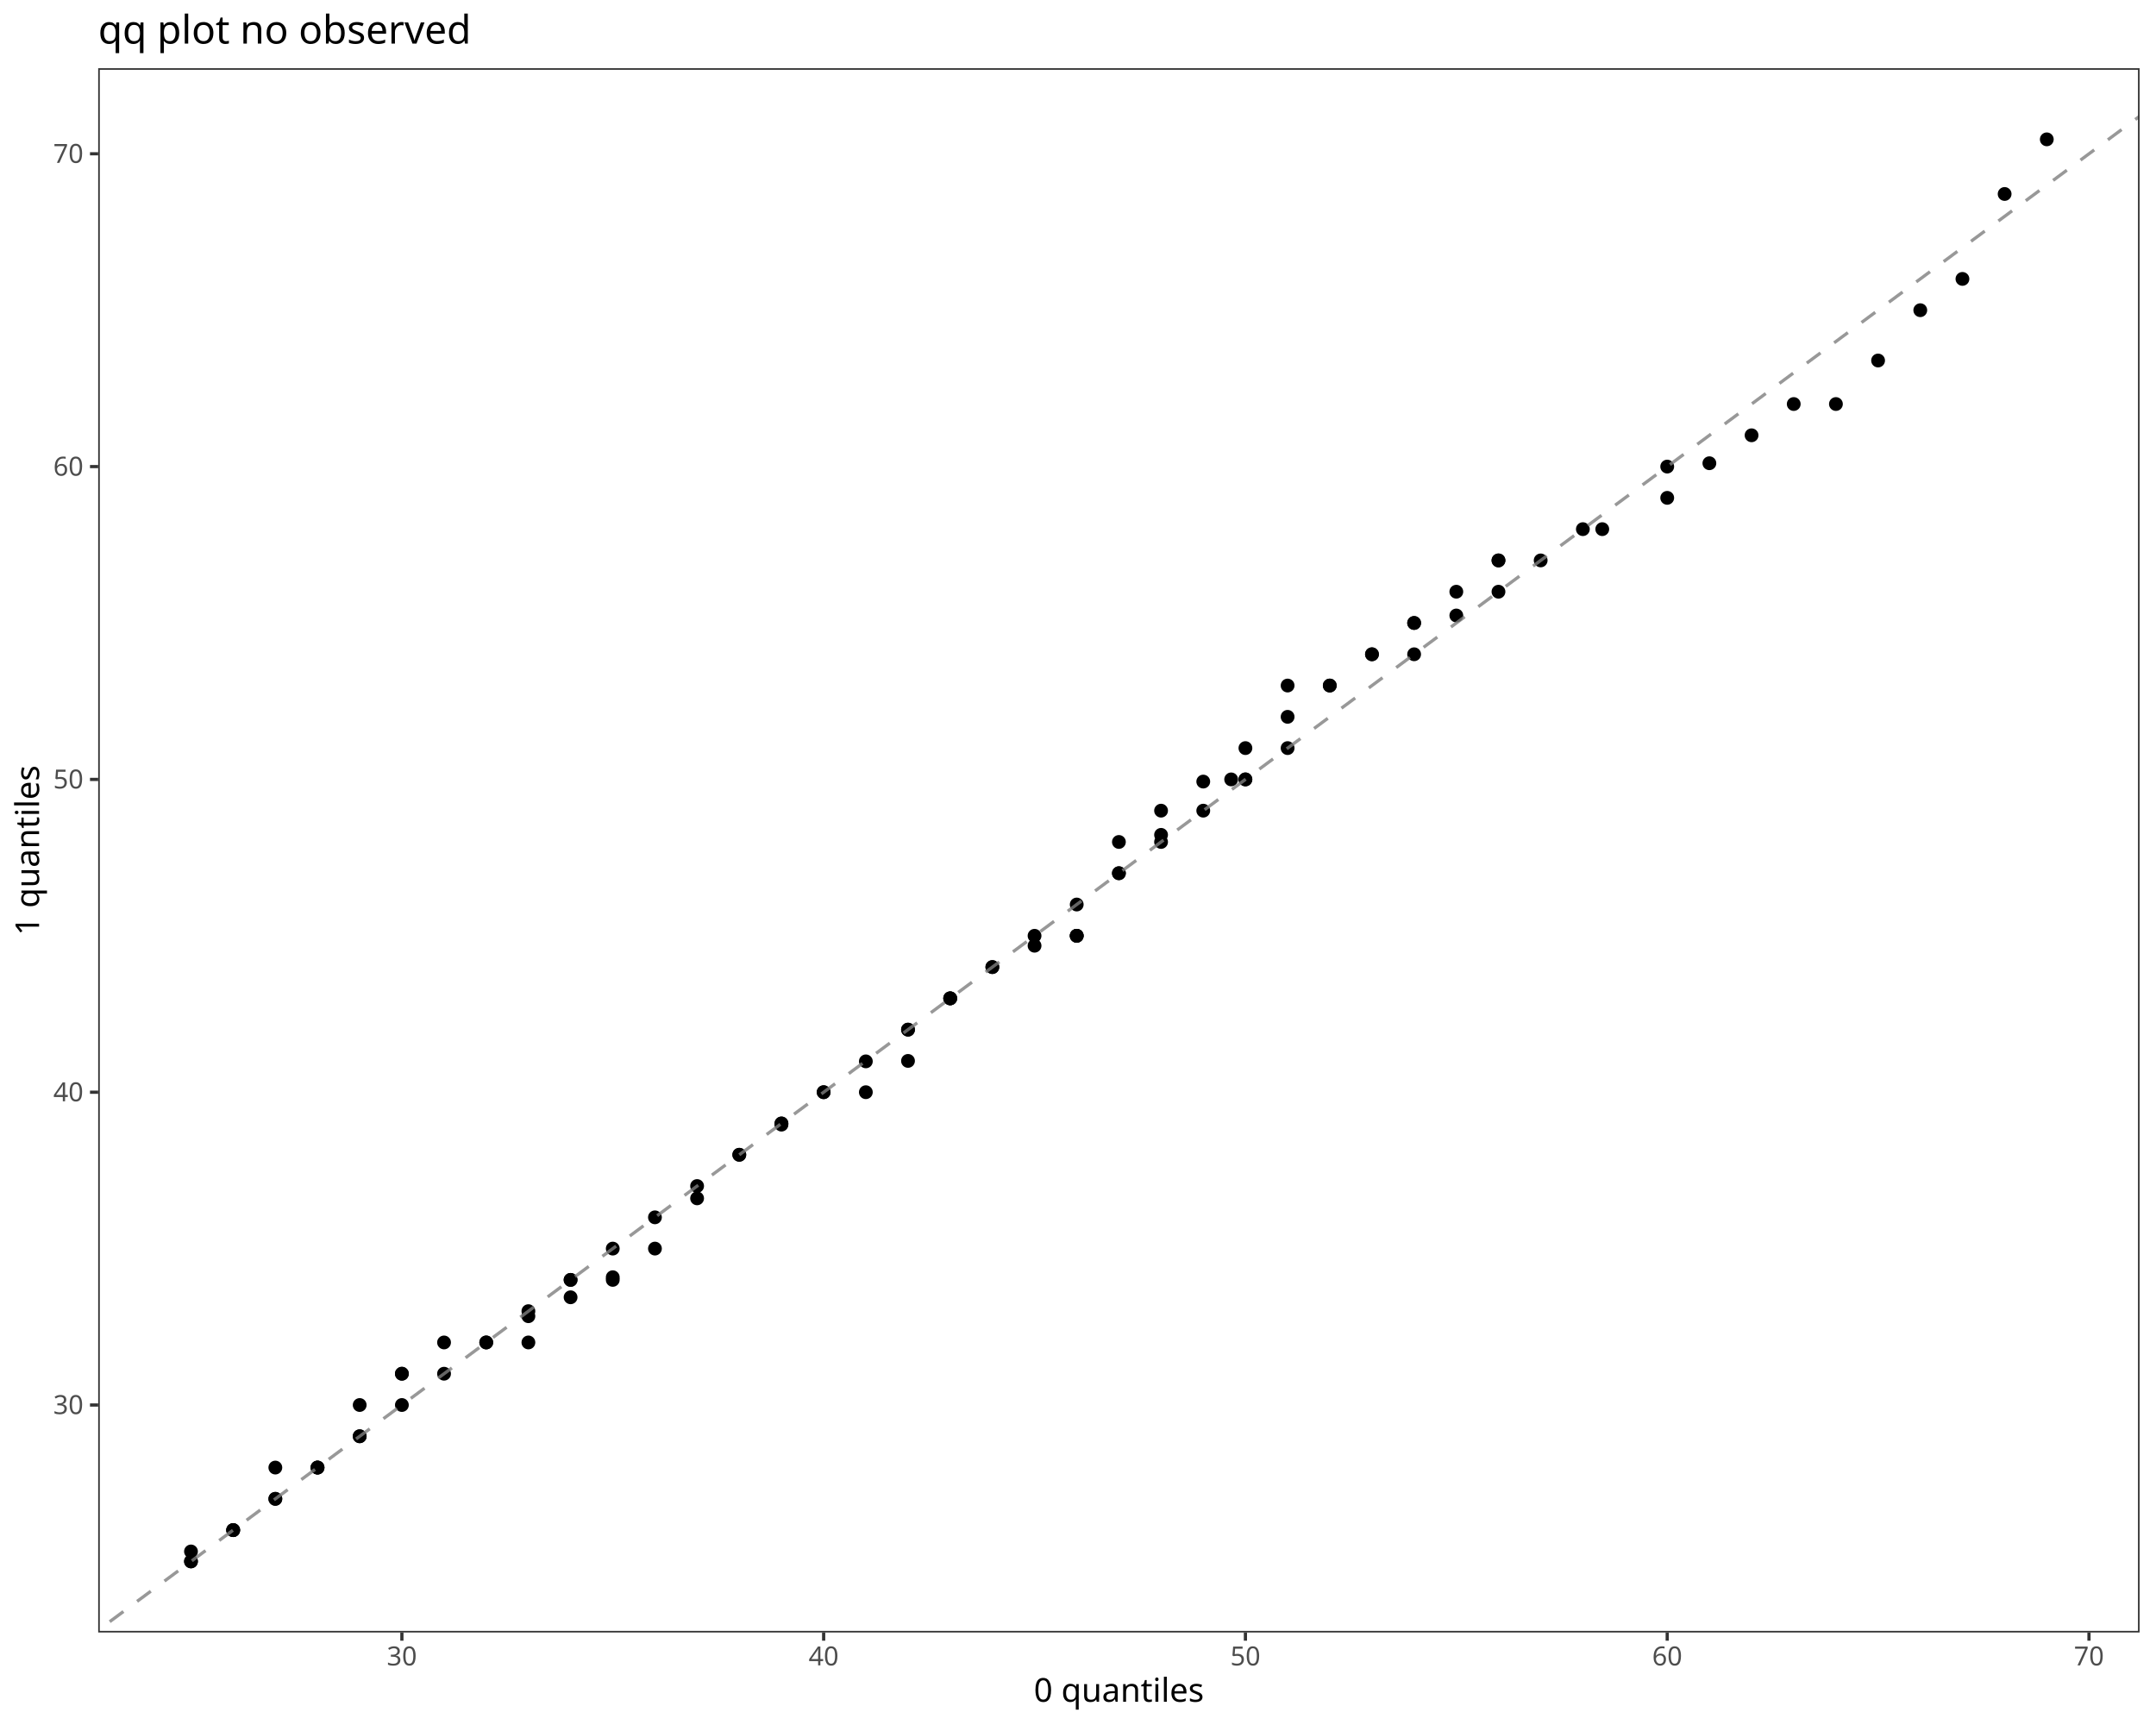
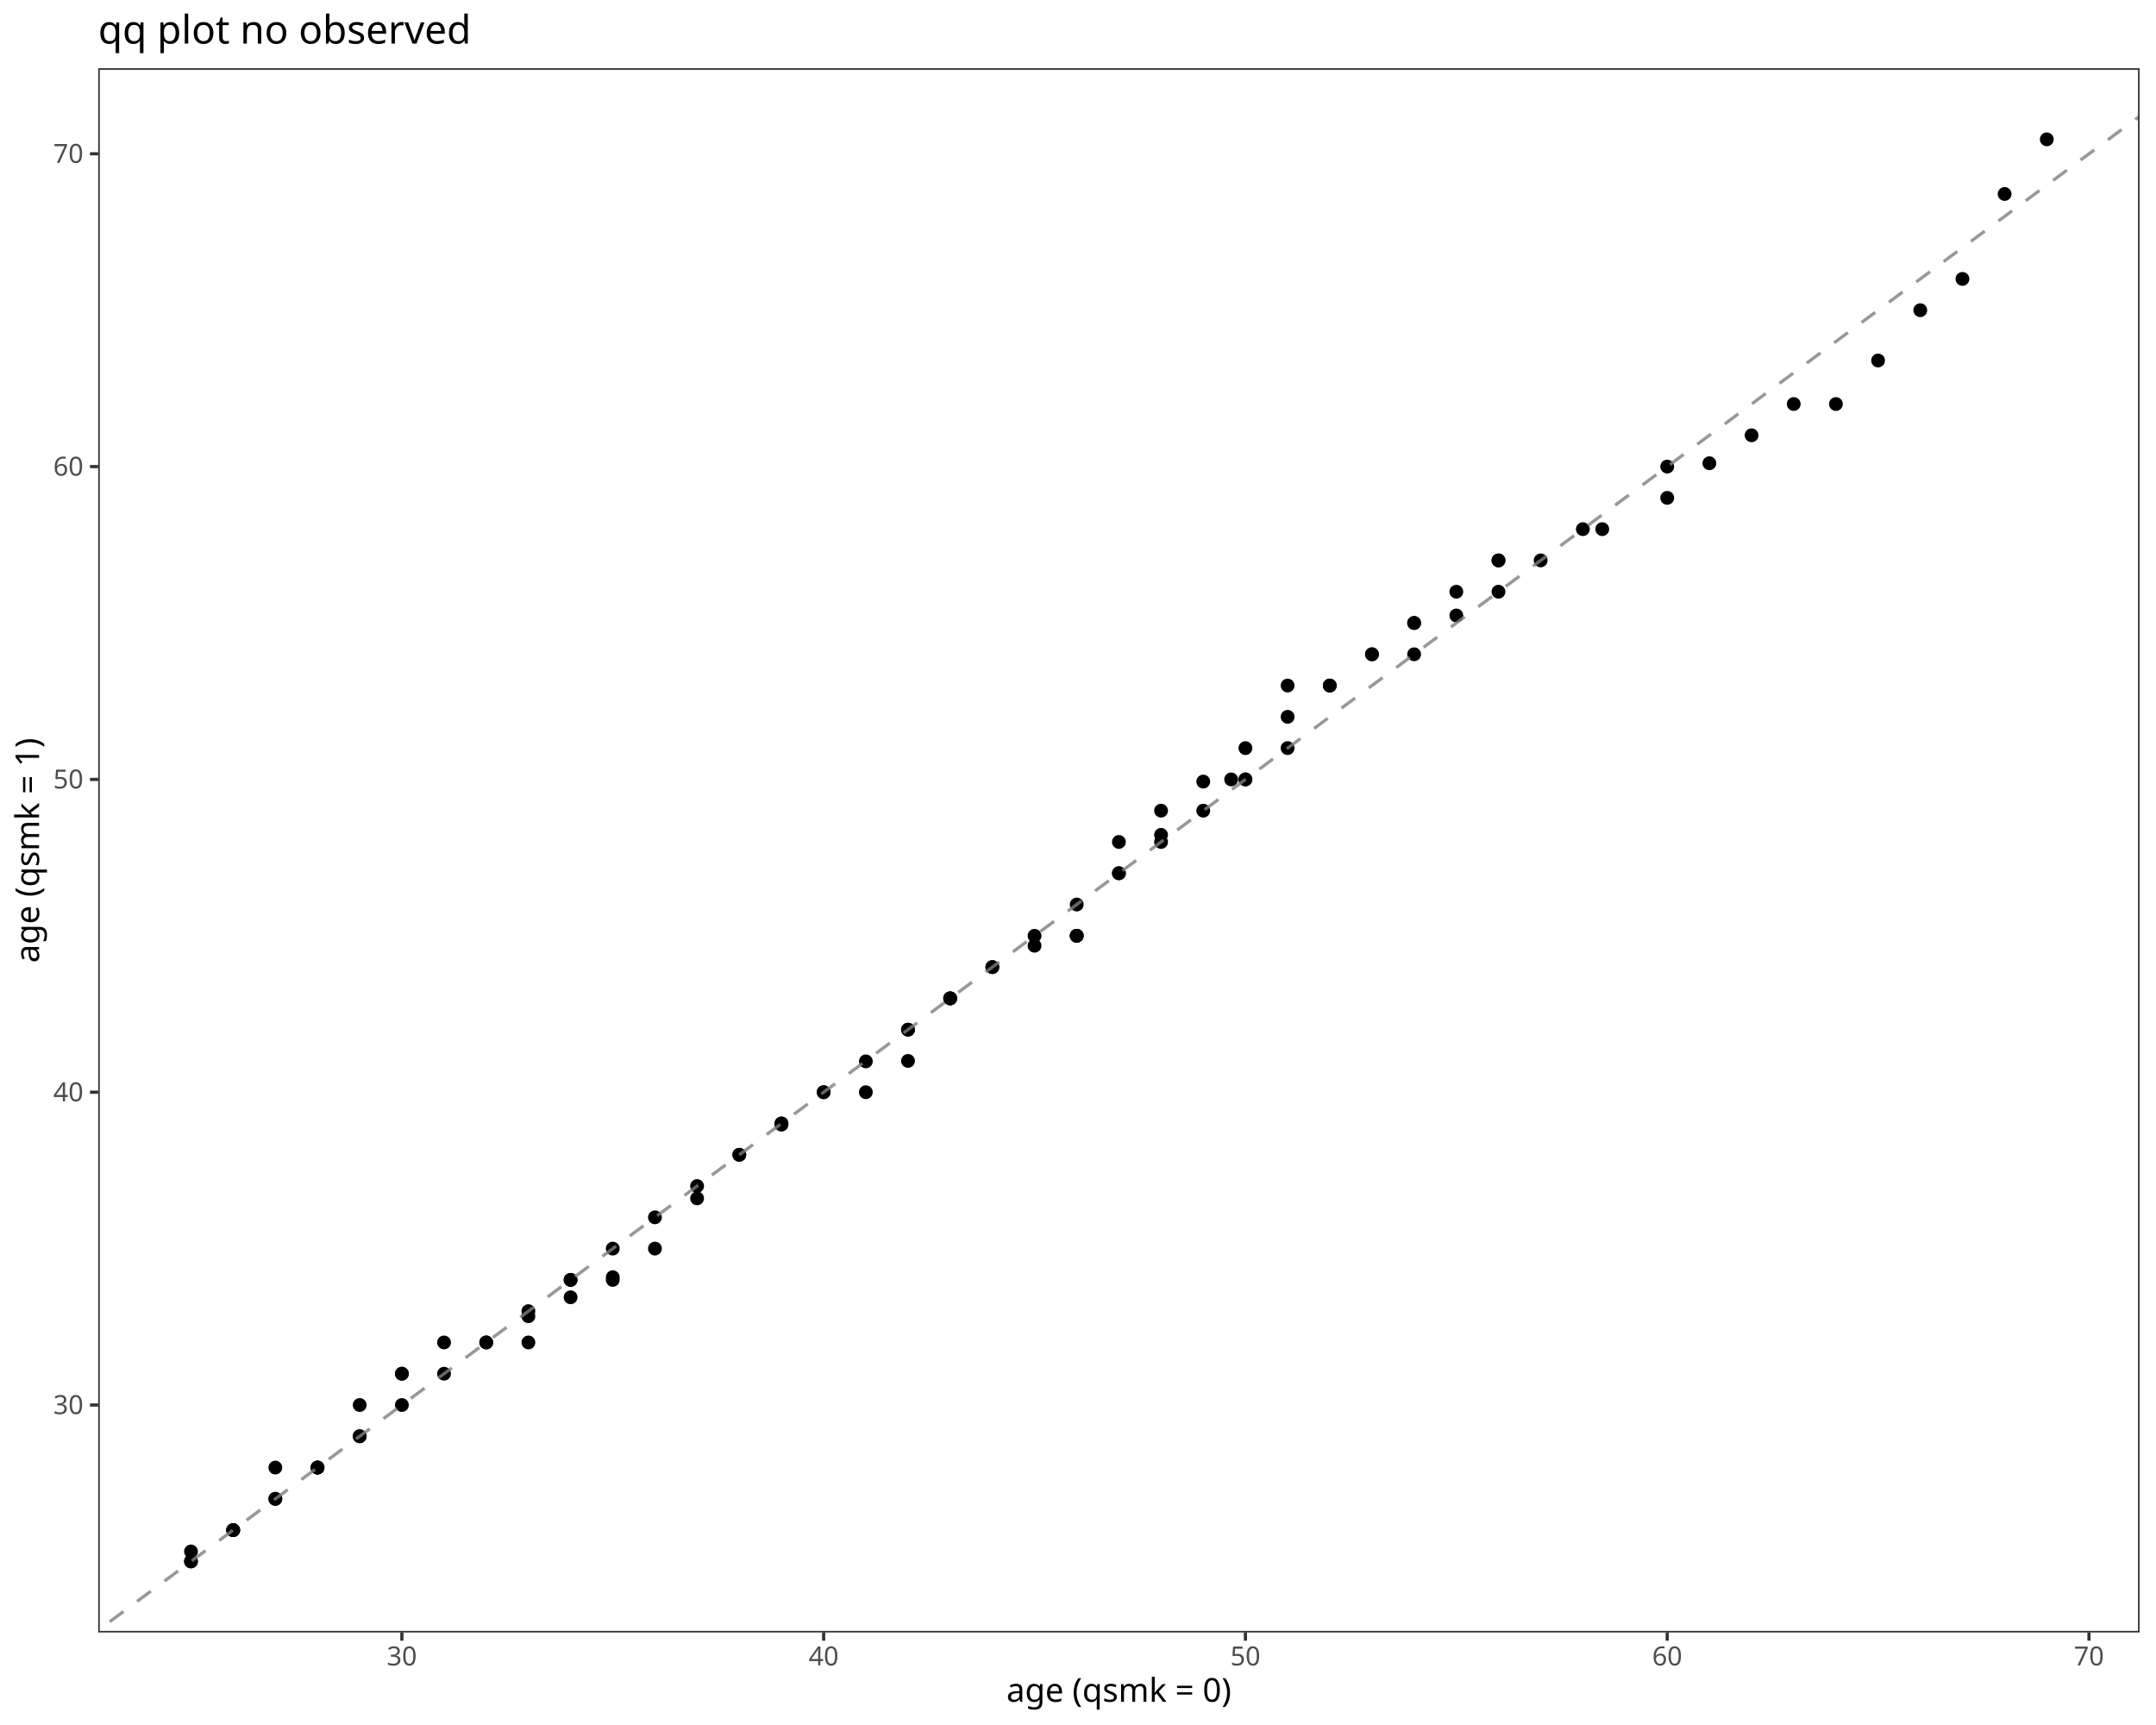
<svg xmlns="http://www.w3.org/2000/svg" class="svglite" data-engine-version="2.0" width="720.00pt" height="576.00pt" viewBox="0 0 720.00 576.00">
  <defs>
    <style type="text/css">
    .svglite line, .svglite polyline, .svglite polygon, .svglite path, .svglite rect, .svglite circle {
      fill: none;
      stroke: #000000;
      stroke-linecap: round;
      stroke-linejoin: round;
      stroke-miterlimit: 10.00;
    }
  </style>
  </defs>
  <rect width="100%" height="100%" style="stroke: none; fill: #FFFFFF;" />
  <defs>
    <clipPath id="cpMC4wMHw3MjAuMDB8MC4wMHw1NzYuMDA=">
      <rect x="0.00" y="0.00" width="720.00" height="576.00" />
    </clipPath>
  </defs>
  <g clip-path="url(#cpMC4wMHw3MjAuMDB8MC4wMHw1NzYuMDA=)">
    <rect x="0.00" y="0.00" width="720.00" height="576.00" style="stroke-width: 1.07; stroke: #FFFFFF; fill: #FFFFFF;" />
  </g>
  <defs>
    <clipPath id="cpMzIuNzl8NzE0LjUyfDIyLjc4fDU0NS4xMQ==">
      <rect x="32.79" y="22.78" width="681.73" height="522.33" />
    </clipPath>
  </defs>
  <g clip-path="url(#cpMzIuNzl8NzE0LjUyfDIyLjc4fDU0NS4xMQ==)">
    <rect x="32.79" y="22.78" width="681.73" height="522.33" style="stroke-width: 1.07; stroke: none; fill: #FFFFFF;" />
    <circle cx="63.78" cy="521.37" r="1.95" style="stroke-width: 0.71; fill: #000000;" />
    <circle cx="63.78" cy="521.37" r="1.95" style="stroke-width: 0.71; fill: #000000;" />
    <circle cx="63.78" cy="518.05" r="1.95" style="stroke-width: 0.71; fill: #000000;" />
    <circle cx="77.87" cy="510.93" r="1.95" style="stroke-width: 0.71; fill: #000000;" />
    <circle cx="77.87" cy="510.93" r="1.95" style="stroke-width: 0.71; fill: #000000;" />
    <circle cx="77.87" cy="510.93" r="1.95" style="stroke-width: 0.71; fill: #000000;" />
    <circle cx="91.95" cy="500.48" r="1.95" style="stroke-width: 0.71; fill: #000000;" />
    <circle cx="91.95" cy="500.48" r="1.95" style="stroke-width: 0.71; fill: #000000;" />
    <circle cx="91.95" cy="490.04" r="1.95" style="stroke-width: 0.71; fill: #000000;" />
    <circle cx="106.04" cy="490.04" r="1.95" style="stroke-width: 0.71; fill: #000000;" />
    <circle cx="106.04" cy="490.04" r="1.95" style="stroke-width: 0.71; fill: #000000;" />
    <circle cx="106.04" cy="490.04" r="1.95" style="stroke-width: 0.71; fill: #000000;" />
    <circle cx="120.12" cy="479.59" r="1.95" style="stroke-width: 0.71; fill: #000000;" />
    <circle cx="120.12" cy="479.59" r="1.95" style="stroke-width: 0.71; fill: #000000;" />
    <circle cx="120.12" cy="469.15" r="1.95" style="stroke-width: 0.71; fill: #000000;" />
    <circle cx="134.21" cy="469.15" r="1.95" style="stroke-width: 0.71; fill: #000000;" />
    <circle cx="134.21" cy="458.70" r="1.95" style="stroke-width: 0.71; fill: #000000;" />
    <circle cx="134.21" cy="458.70" r="1.95" style="stroke-width: 0.71; fill: #000000;" />
    <circle cx="148.29" cy="458.70" r="1.95" style="stroke-width: 0.71; fill: #000000;" />
    <circle cx="148.29" cy="448.26" r="1.95" style="stroke-width: 0.71; fill: #000000;" />
    <circle cx="162.38" cy="448.26" r="1.95" style="stroke-width: 0.71; fill: #000000;" />
    <circle cx="162.38" cy="448.26" r="1.95" style="stroke-width: 0.71; fill: #000000;" />
    <circle cx="176.46" cy="448.26" r="1.95" style="stroke-width: 0.71; fill: #000000;" />
    <circle cx="176.46" cy="439.50" r="1.95" style="stroke-width: 0.71; fill: #000000;" />
    <circle cx="176.46" cy="437.81" r="1.95" style="stroke-width: 0.71; fill: #000000;" />
    <circle cx="190.55" cy="433.18" r="1.95" style="stroke-width: 0.71; fill: #000000;" />
    <circle cx="190.55" cy="427.37" r="1.95" style="stroke-width: 0.71; fill: #000000;" />
    <circle cx="190.55" cy="427.37" r="1.95" style="stroke-width: 0.71; fill: #000000;" />
    <circle cx="204.63" cy="427.37" r="1.95" style="stroke-width: 0.71; fill: #000000;" />
    <circle cx="204.63" cy="426.48" r="1.95" style="stroke-width: 0.71; fill: #000000;" />
    <circle cx="204.63" cy="416.92" r="1.95" style="stroke-width: 0.71; fill: #000000;" />
    <circle cx="218.72" cy="416.92" r="1.95" style="stroke-width: 0.71; fill: #000000;" />
    <circle cx="218.72" cy="406.48" r="1.95" style="stroke-width: 0.71; fill: #000000;" />
    <circle cx="232.80" cy="400.14" r="1.95" style="stroke-width: 0.71; fill: #000000;" />
    <circle cx="232.80" cy="396.03" r="1.95" style="stroke-width: 0.71; fill: #000000;" />
    <circle cx="246.89" cy="385.59" r="1.95" style="stroke-width: 0.71; fill: #000000;" />
    <circle cx="246.89" cy="385.59" r="1.95" style="stroke-width: 0.71; fill: #000000;" />
    <circle cx="260.97" cy="375.53" r="1.95" style="stroke-width: 0.71; fill: #000000;" />
    <circle cx="260.97" cy="375.14" r="1.95" style="stroke-width: 0.71; fill: #000000;" />
    <circle cx="260.97" cy="375.14" r="1.95" style="stroke-width: 0.71; fill: #000000;" />
    <circle cx="275.06" cy="364.70" r="1.95" style="stroke-width: 0.71; fill: #000000;" />
    <circle cx="275.06" cy="364.70" r="1.95" style="stroke-width: 0.71; fill: #000000;" />
    <circle cx="289.15" cy="364.70" r="1.95" style="stroke-width: 0.71; fill: #000000;" />
    <circle cx="289.15" cy="354.40" r="1.95" style="stroke-width: 0.71; fill: #000000;" />
    <circle cx="303.23" cy="354.25" r="1.95" style="stroke-width: 0.71; fill: #000000;" />
    <circle cx="303.23" cy="343.81" r="1.95" style="stroke-width: 0.71; fill: #000000;" />
    <circle cx="303.23" cy="343.81" r="1.95" style="stroke-width: 0.71; fill: #000000;" />
    <circle cx="317.32" cy="333.36" r="1.95" style="stroke-width: 0.71; fill: #000000;" />
    <circle cx="317.32" cy="333.36" r="1.95" style="stroke-width: 0.71; fill: #000000;" />
    <circle cx="317.32" cy="333.36" r="1.95" style="stroke-width: 0.71; fill: #000000;" />
    <circle cx="331.40" cy="322.92" r="1.95" style="stroke-width: 0.71; fill: #000000;" />
    <circle cx="331.40" cy="322.92" r="1.95" style="stroke-width: 0.71; fill: #000000;" />
    <circle cx="345.49" cy="315.79" r="1.95" style="stroke-width: 0.71; fill: #000000;" />
    <circle cx="345.49" cy="312.47" r="1.95" style="stroke-width: 0.71; fill: #000000;" />
    <circle cx="359.57" cy="312.47" r="1.95" style="stroke-width: 0.71; fill: #000000;" />
    <circle cx="359.57" cy="312.47" r="1.95" style="stroke-width: 0.71; fill: #000000;" />
    <circle cx="359.57" cy="312.47" r="1.95" style="stroke-width: 0.71; fill: #000000;" />
    <circle cx="359.57" cy="302.03" r="1.95" style="stroke-width: 0.71; fill: #000000;" />
    <circle cx="373.66" cy="291.58" r="1.95" style="stroke-width: 0.71; fill: #000000;" />
    <circle cx="373.66" cy="291.58" r="1.95" style="stroke-width: 0.71; fill: #000000;" />
    <circle cx="373.66" cy="281.14" r="1.95" style="stroke-width: 0.71; fill: #000000;" />
    <circle cx="387.74" cy="281.14" r="1.95" style="stroke-width: 0.71; fill: #000000;" />
    <circle cx="387.74" cy="278.77" r="1.95" style="stroke-width: 0.71; fill: #000000;" />
    <circle cx="387.74" cy="270.69" r="1.95" style="stroke-width: 0.71; fill: #000000;" />
    <circle cx="401.83" cy="270.69" r="1.95" style="stroke-width: 0.71; fill: #000000;" />
    <circle cx="401.83" cy="260.98" r="1.95" style="stroke-width: 0.71; fill: #000000;" />
    <circle cx="411.15" cy="260.25" r="1.95" style="stroke-width: 0.71; fill: #000000;" />
    <circle cx="415.91" cy="260.25" r="1.95" style="stroke-width: 0.71; fill: #000000;" />
    <circle cx="415.91" cy="260.25" r="1.95" style="stroke-width: 0.71; fill: #000000;" />
    <circle cx="415.91" cy="249.80" r="1.95" style="stroke-width: 0.71; fill: #000000;" />
    <circle cx="430.00" cy="249.80" r="1.95" style="stroke-width: 0.71; fill: #000000;" />
    <circle cx="430.00" cy="239.36" r="1.95" style="stroke-width: 0.71; fill: #000000;" />
    <circle cx="430.00" cy="228.91" r="1.95" style="stroke-width: 0.71; fill: #000000;" />
    <circle cx="444.08" cy="228.91" r="1.95" style="stroke-width: 0.71; fill: #000000;" />
    <circle cx="444.08" cy="228.91" r="1.95" style="stroke-width: 0.71; fill: #000000;" />
    <circle cx="458.17" cy="218.47" r="1.95" style="stroke-width: 0.71; fill: #000000;" />
    <circle cx="458.17" cy="218.47" r="1.95" style="stroke-width: 0.71; fill: #000000;" />
    <circle cx="472.25" cy="218.47" r="1.95" style="stroke-width: 0.71; fill: #000000;" />
    <circle cx="472.25" cy="208.02" r="1.95" style="stroke-width: 0.71; fill: #000000;" />
    <circle cx="472.25" cy="208.02" r="1.95" style="stroke-width: 0.71; fill: #000000;" />
    <circle cx="486.34" cy="205.52" r="1.95" style="stroke-width: 0.71; fill: #000000;" />
    <circle cx="486.34" cy="197.58" r="1.95" style="stroke-width: 0.71; fill: #000000;" />
    <circle cx="500.42" cy="197.58" r="1.95" style="stroke-width: 0.71; fill: #000000;" />
    <circle cx="500.42" cy="187.13" r="1.95" style="stroke-width: 0.71; fill: #000000;" />
    <circle cx="500.42" cy="187.13" r="1.95" style="stroke-width: 0.71; fill: #000000;" />
    <circle cx="514.51" cy="187.13" r="1.95" style="stroke-width: 0.71; fill: #000000;" />
    <circle cx="528.60" cy="176.69" r="1.95" style="stroke-width: 0.71; fill: #000000;" />
    <circle cx="535.08" cy="176.69" r="1.95" style="stroke-width: 0.71; fill: #000000;" />
    <circle cx="556.77" cy="166.24" r="1.95" style="stroke-width: 0.71; fill: #000000;" />
    <circle cx="556.77" cy="155.80" r="1.95" style="stroke-width: 0.71; fill: #000000;" />
    <circle cx="570.85" cy="154.68" r="1.95" style="stroke-width: 0.71; fill: #000000;" />
    <circle cx="584.94" cy="145.35" r="1.95" style="stroke-width: 0.71; fill: #000000;" />
    <circle cx="599.02" cy="134.91" r="1.95" style="stroke-width: 0.71; fill: #000000;" />
    <circle cx="613.11" cy="134.91" r="1.95" style="stroke-width: 0.71; fill: #000000;" />
    <circle cx="627.19" cy="120.38" r="1.95" style="stroke-width: 0.71; fill: #000000;" />
    <circle cx="641.28" cy="103.58" r="1.95" style="stroke-width: 0.71; fill: #000000;" />
    <circle cx="655.36" cy="93.13" r="1.95" style="stroke-width: 0.71; fill: #000000;" />
    <circle cx="669.45" cy="64.77" r="1.95" style="stroke-width: 0.71; fill: #000000;" />
    <circle cx="683.53" cy="46.53" r="1.95" style="stroke-width: 0.71; fill: #000000;" />
    <line x1="-648.93" y1="1049.88" x2="1396.25" y2="-466.71" style="stroke-width: 1.07; stroke: #7F7F7F; stroke-opacity: 0.80; stroke-dasharray: 5.69,5.69; stroke-linecap: butt;" />
    <rect x="32.79" y="22.78" width="681.73" height="522.33" style="stroke-width: 1.07; stroke: #333333;" />
  </g>
  <g clip-path="url(#cpMC4wMHw3MjAuMDB8MC4wMHw1NzYuMDA=)">
    <text x="27.86" y="472.17" text-anchor="end" style="font-size: 8.80px; fill: #4D4D4D; font-family: sans;" textLength="9.79px" lengthAdjust="spacingAndGlyphs">30</text>
    <text x="27.86" y="367.73" text-anchor="end" style="font-size: 8.80px; fill: #4D4D4D; font-family: sans;" textLength="9.79px" lengthAdjust="spacingAndGlyphs">40</text>
    <text x="27.86" y="263.28" text-anchor="end" style="font-size: 8.80px; fill: #4D4D4D; font-family: sans;" textLength="9.79px" lengthAdjust="spacingAndGlyphs">50</text>
    <text x="27.86" y="158.83" text-anchor="end" style="font-size: 8.80px; fill: #4D4D4D; font-family: sans;" textLength="9.79px" lengthAdjust="spacingAndGlyphs">60</text>
    <text x="27.86" y="54.38" text-anchor="end" style="font-size: 8.80px; fill: #4D4D4D; font-family: sans;" textLength="9.79px" lengthAdjust="spacingAndGlyphs">70</text>
    <polyline points="30.05,469.15 32.79,469.15 " style="stroke-width: 1.07; stroke: #333333; stroke-linecap: butt;" />
    <polyline points="30.05,364.70 32.79,364.70 " style="stroke-width: 1.07; stroke: #333333; stroke-linecap: butt;" />
    <polyline points="30.05,260.25 32.79,260.25 " style="stroke-width: 1.07; stroke: #333333; stroke-linecap: butt;" />
    <polyline points="30.05,155.80 32.79,155.80 " style="stroke-width: 1.07; stroke: #333333; stroke-linecap: butt;" />
    <polyline points="30.05,51.35 32.79,51.35 " style="stroke-width: 1.07; stroke: #333333; stroke-linecap: butt;" />
    <polyline points="134.21,547.85 134.21,545.11 " style="stroke-width: 1.07; stroke: #333333; stroke-linecap: butt;" />
    <polyline points="275.06,547.85 275.06,545.11 " style="stroke-width: 1.07; stroke: #333333; stroke-linecap: butt;" />
    <polyline points="415.91,547.85 415.91,545.11 " style="stroke-width: 1.07; stroke: #333333; stroke-linecap: butt;" />
    <polyline points="556.77,547.85 556.77,545.11 " style="stroke-width: 1.07; stroke: #333333; stroke-linecap: butt;" />
    <polyline points="697.62,547.85 697.62,545.11 " style="stroke-width: 1.07; stroke: #333333; stroke-linecap: butt;" />
    <text x="134.21" y="556.10" text-anchor="middle" style="font-size: 8.80px; fill: #4D4D4D; font-family: sans;" textLength="9.79px" lengthAdjust="spacingAndGlyphs">30</text>
    <text x="275.06" y="556.10" text-anchor="middle" style="font-size: 8.80px; fill: #4D4D4D; font-family: sans;" textLength="9.79px" lengthAdjust="spacingAndGlyphs">40</text>
    <text x="415.91" y="556.10" text-anchor="middle" style="font-size: 8.80px; fill: #4D4D4D; font-family: sans;" textLength="9.79px" lengthAdjust="spacingAndGlyphs">50</text>
    <text x="556.77" y="556.10" text-anchor="middle" style="font-size: 8.80px; fill: #4D4D4D; font-family: sans;" textLength="9.79px" lengthAdjust="spacingAndGlyphs">60</text>
    <text x="697.62" y="556.10" text-anchor="middle" style="font-size: 8.80px; fill: #4D4D4D; font-family: sans;" textLength="9.79px" lengthAdjust="spacingAndGlyphs">70</text>
-     <text x="373.66" y="568.24" text-anchor="middle" style="font-size: 11.00px; font-family: sans;" textLength="53.21px" lengthAdjust="spacingAndGlyphs">0 quantiles</text>
-     <text transform="translate(13.05,283.95) rotate(-90)" text-anchor="middle" style="font-size: 11.00px; font-family: sans;" textLength="53.21px" lengthAdjust="spacingAndGlyphs">1 quantiles</text>
+     <text x="373.66" y="568.24" text-anchor="middle" style="font-size: 11.00px; font-family: sans;" textLength="73.69px" lengthAdjust="spacingAndGlyphs">age (qsmk = 0)</text>
+     <text transform="translate(13.05,283.95) rotate(-90)" text-anchor="middle" style="font-size: 11.00px; font-family: sans;" textLength="73.69px" lengthAdjust="spacingAndGlyphs">age (qsmk = 1)</text>
    <text x="32.79" y="14.56" style="font-size: 13.20px; font-family: sans;" textLength="115.96px" lengthAdjust="spacingAndGlyphs">qq plot no observed</text>
  </g>
</svg>
